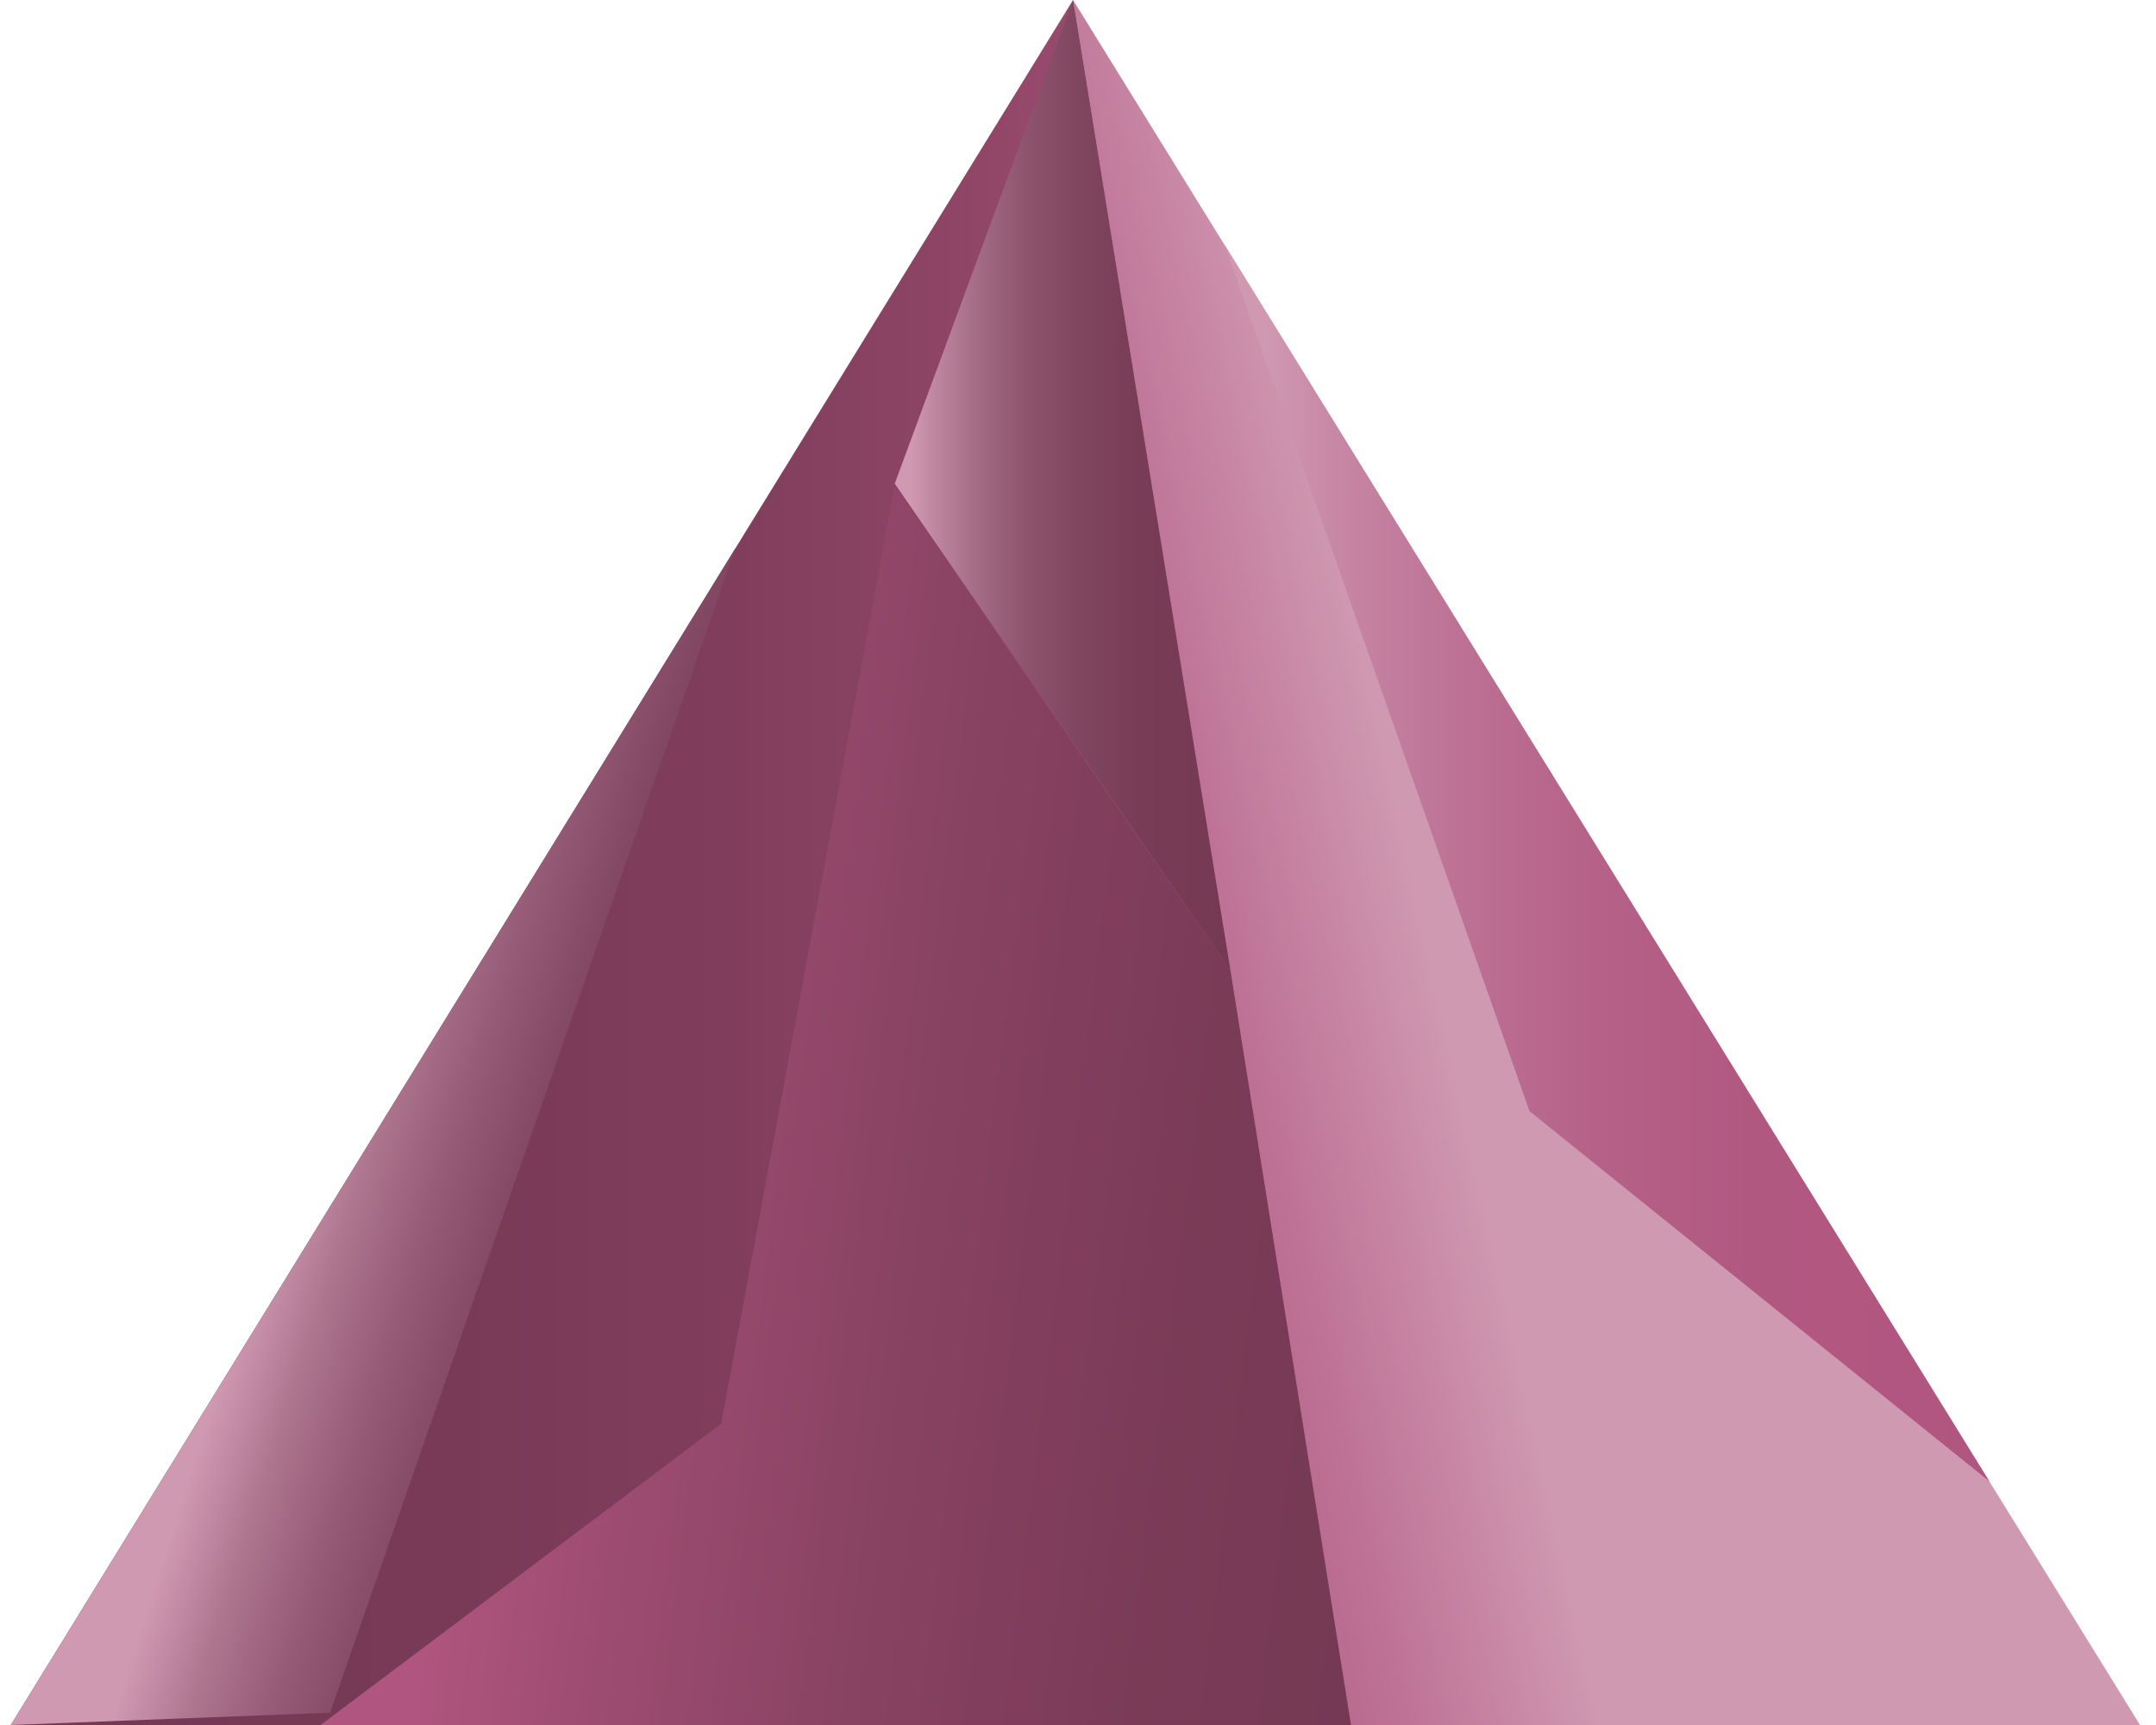
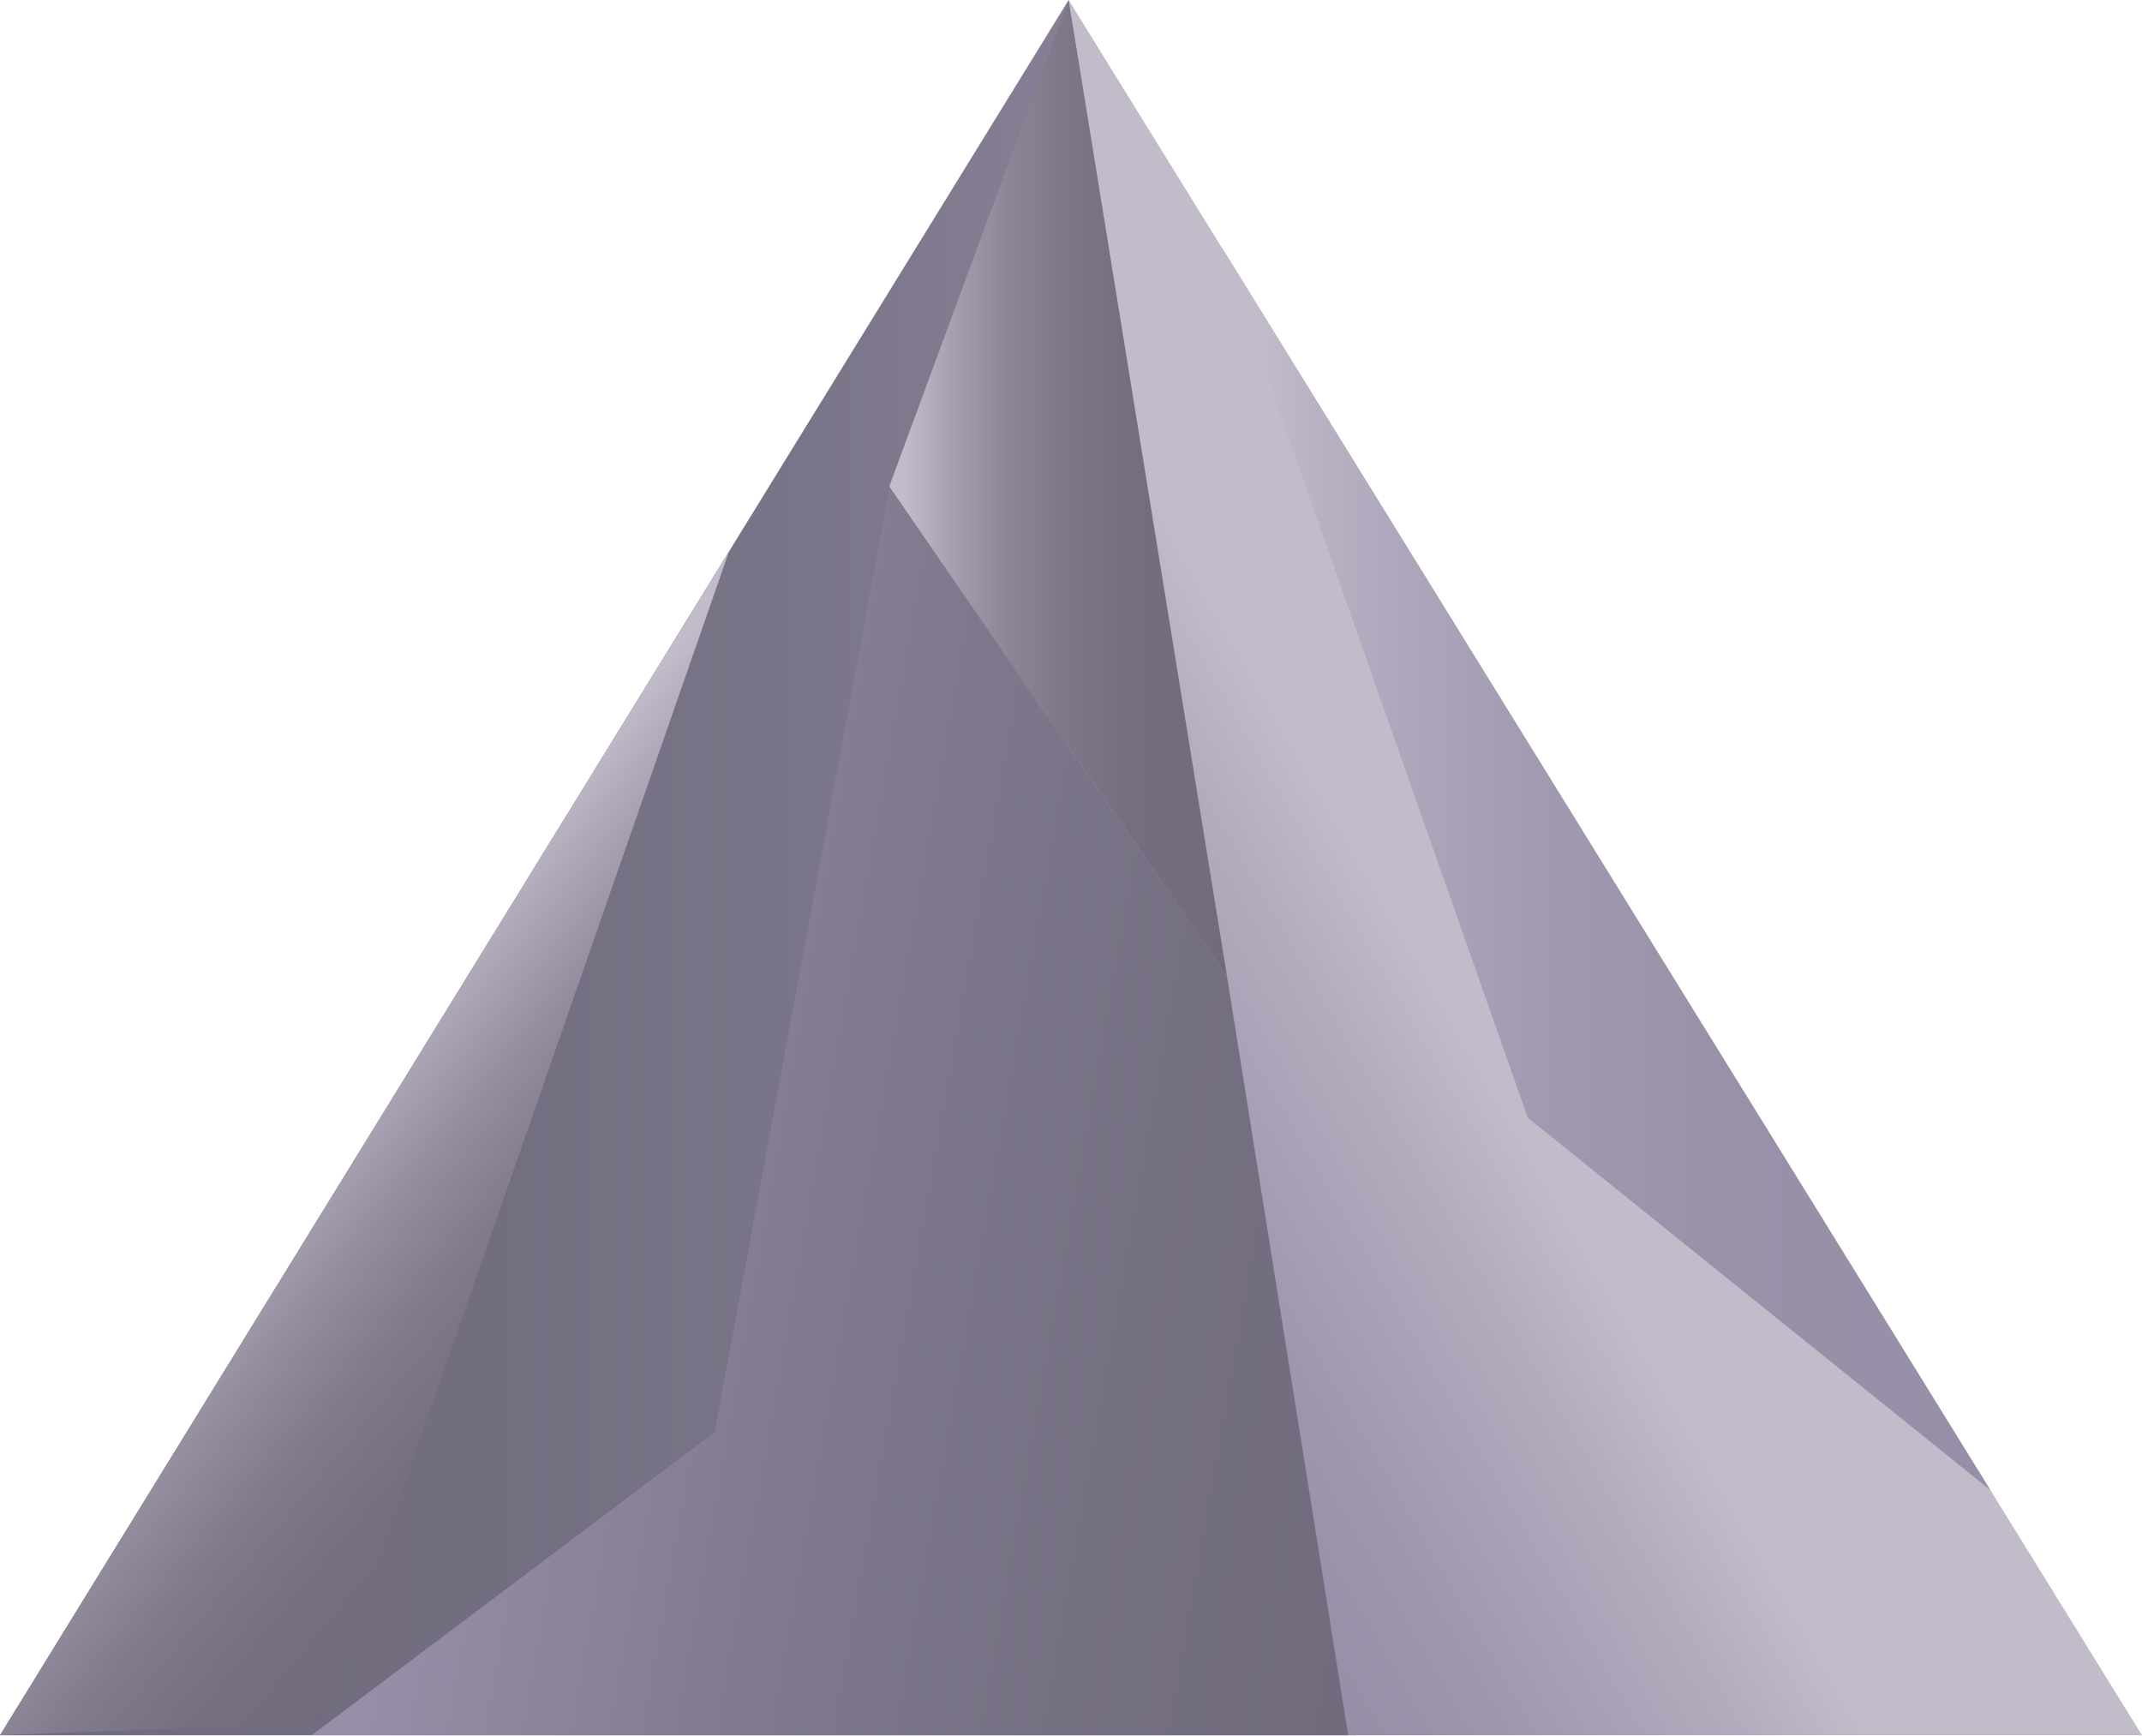
- <svg xmlns="http://www.w3.org/2000/svg" viewBox="0 0 100 80">
+ <svg xmlns="http://www.w3.org/2000/svg" data-name="Ebene 1" viewBox="0 0 98.76 80.01">
  <defs>
-     <linearGradient x1="100%" y1="50%" x2="0%" y2="50%" id="a">
-       <stop stop-color="#B0557F" offset="5%" />
-       <stop stop-color="#A55077" offset="12%" />
-       <stop stop-color="#904667" offset="28%" />
-       <stop stop-color="#813E5C" offset="46%" />
-       <stop stop-color="#783A56" offset="68%" />
-       <stop stop-color="#753954" offset="100%" />
+     <linearGradient id="a" x1="62.54" y1="40" x2="0" y2="40" gradientUnits="userSpaceOnUse">
+       <stop offset=".05" stop-color="#978ea7" />
+       <stop offset=".19" stop-color="#898197" />
+       <stop offset=".4" stop-color="#7b7589" />
+       <stop offset=".64" stop-color="#736d80" />
+       <stop offset="1" stop-color="#716b7d" />
    </linearGradient>
-     <linearGradient x1="52.516%" y1="49.112%" x2="-2.95%" y2="68.925%" id="b">
-       <stop stop-color="#D099B2" offset="34%" />
-       <stop stop-color="#CF97B0" offset="35%" />
-       <stop stop-color="#BE7396" offset="63%" />
-       <stop stop-color="#B45D85" offset="86%" />
-       <stop stop-color="#B0557F" offset="100%" />
+     <linearGradient id="b" x1="75.26" y1="39.29" x2="47.81" y2="55.14" gradientUnits="userSpaceOnUse">
+       <stop offset=".34" stop-color="#c1bbca" />
+       <stop offset=".5" stop-color="#b3acbe" />
+       <stop offset=".81" stop-color="#9e96ad" />
+       <stop offset="1" stop-color="#978ea7" />
    </linearGradient>
-     <linearGradient x1="11.111%" y1="47.546%" x2="108.119%" y2="61.782%" id="c">
-       <stop stop-color="#B0557F" offset="5%" />
-       <stop stop-color="#9D4C71" offset="23%" />
-       <stop stop-color="#874261" offset="50%" />
-       <stop stop-color="#7A3B57" offset="77%" />
-       <stop stop-color="#753954" offset="100%" />
+     <linearGradient id="c" x1="19.68" y1="49.86" x2="66.04" y2="58.04" gradientUnits="userSpaceOnUse">
+       <stop offset=".05" stop-color="#978ea7" />
+       <stop offset=".07" stop-color="#958da5" />
+       <stop offset=".4" stop-color="#817a8f" />
+       <stop offset=".72" stop-color="#756f82" />
+       <stop offset="1" stop-color="#716b7d" />
    </linearGradient>
-     <linearGradient x1="39.363%" y1="44.512%" x2="85.659%" y2="68.426%" id="d">
-       <stop stop-color="#D099B2" offset="5%" />
-       <stop stop-color="#D099B2" offset="5%" />
-       <stop stop-color="#AF7690" offset="23%" />
-       <stop stop-color="#965B76" offset="42%" />
-       <stop stop-color="#834863" offset="61%" />
-       <stop stop-color="#793D58" offset="80%" />
-       <stop stop-color="#753954" offset="100%" />
+     <linearGradient id="d" x1="13.23" y1="49.72" x2="28.79" y2="62.77" gradientUnits="userSpaceOnUse">
+       <stop offset=".05" stop-color="#c1bbca" />
+       <stop offset=".17" stop-color="#aea8b8" />
+       <stop offset=".37" stop-color="#938d9e" />
+       <stop offset=".57" stop-color="#807a8c" />
+       <stop offset=".78" stop-color="#756f81" />
+       <stop offset="1" stop-color="#716b7d" />
    </linearGradient>
-     <linearGradient x1="0%" y1="50%" y2="50%" id="e">
-       <stop stop-color="#D099B2" offset="5%" />
-       <stop stop-color="#BC849D" offset="13%" />
-       <stop stop-color="#A26983" offset="26%" />
-       <stop stop-color="#8E546E" offset="39%" />
-       <stop stop-color="#80455F" offset="55%" />
-       <stop stop-color="#783C57" offset="73%" />
-       <stop stop-color="#753954" offset="100%" />
+     <linearGradient id="e" x1="41" y1="22.5" x2="56.57" y2="22.5" gradientUnits="userSpaceOnUse">
+       <stop offset=".05" stop-color="#c1bbca" />
+       <stop offset=".07" stop-color="#bcb6c5" />
+       <stop offset=".21" stop-color="#a19bab" />
+       <stop offset=".35" stop-color="#8c8697" />
+       <stop offset=".52" stop-color="#7d7788" />
+       <stop offset=".71" stop-color="#746e80" />
+       <stop offset="1" stop-color="#716b7d" />
    </linearGradient>
-     <linearGradient x1="0%" y1="50.009%" y2="50.009%" id="f">
-       <stop stop-color="#D099B2" offset="5%" />
-       <stop stop-color="#C685A3" offset="16%" />
-       <stop stop-color="#BC7093" offset="32%" />
-       <stop stop-color="#B56188" offset="49%" />
-       <stop stop-color="#B15881" offset="69%" />
-       <stop stop-color="#B0557F" offset="100%" />
+     <linearGradient id="f" x1="56.31" y1="40.04" x2="91.77" y2="40.04" gradientUnits="userSpaceOnUse">
+       <stop offset=".05" stop-color="#c1bbca" />
+       <stop offset=".21" stop-color="#b0a8bc" />
+       <stop offset=".41" stop-color="#a29ab0" />
+       <stop offset=".64" stop-color="#9a91a9" />
+       <stop offset="1" stop-color="#978ea7" />
    </linearGradient>
  </defs>
-   <g fill-rule="nonzero" fill="none">
-     <path fill="url(#a)" d="M62.54 80L49.27 0 0 80h62.54" transform="translate(.5)" />
-     <path fill="url(#b)" d="M98.76 80L49.27 0l12.89 80z" transform="translate(.5)" />
-     <path fill="url(#c)" d="M62.16 80H14.37l18.58-13.97L41 22.54 56.57 45z" transform="translate(.5)" />
-     <path fill="url(#d)" d="M14.81 79.43L0 80l33.61-54.57z" transform="translate(.5)" />
-     <path fill="url(#e)" d="M49.27 0L41 22.43 56.57 45" transform="translate(.5)" />
-     <path fill="url(#f)" d="M56.31 11.37l14.13 40.16L91.77 68.7" transform="translate(.5)" />
-   </g>
+   <path fill="url(#a)" d="M62.54 80L49.27 0 0 80h62.54" />
+   <path fill="url(#b)" d="M98.76 80L49.27 0l12.89 80h36.6z" />
+   <path fill="url(#c)" d="M62.16 80H14.37l18.58-13.97L41 22.54 56.57 45l5.59 35z" />
+   <path fill="url(#d)" d="M14.81 79.43L0 80l33.61-54.57-18.8 54z" />
+   <path fill="url(#e)" d="M49.27 0L41 22.43 56.57 45" />
+   <path fill="url(#f)" d="M56.31 11.37l14.13 40.16L91.77 68.7" />
</svg>
